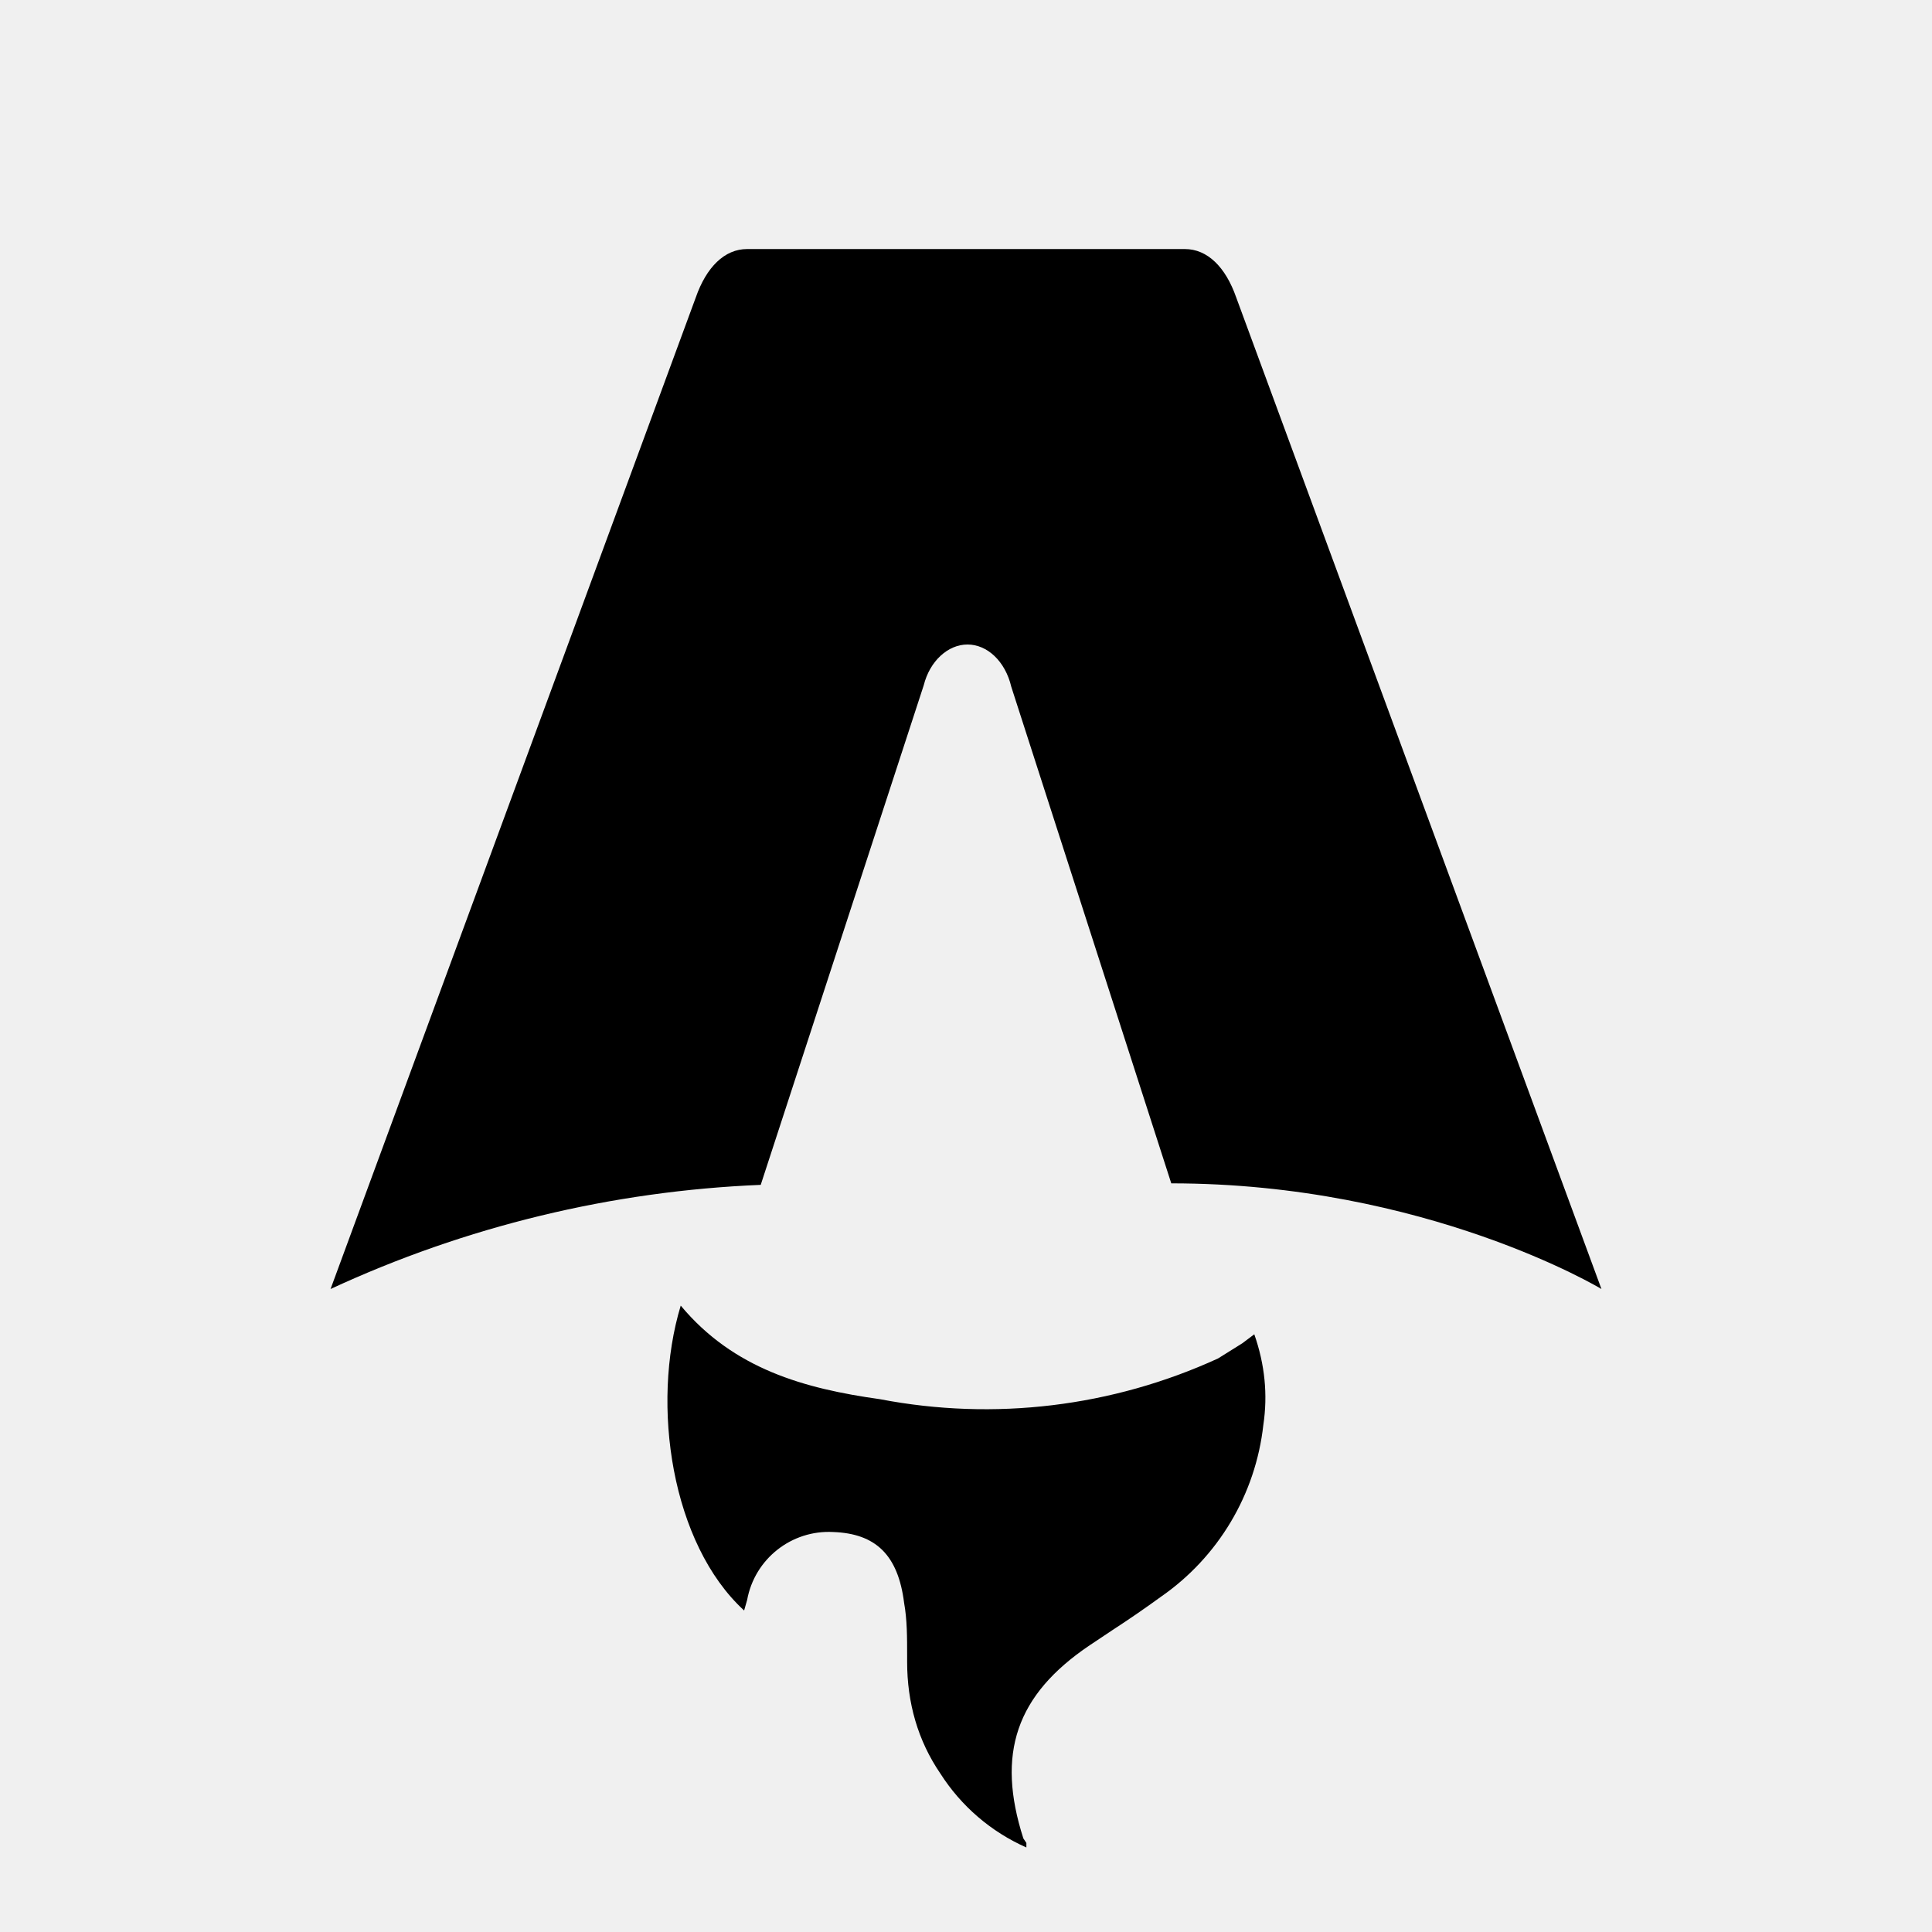
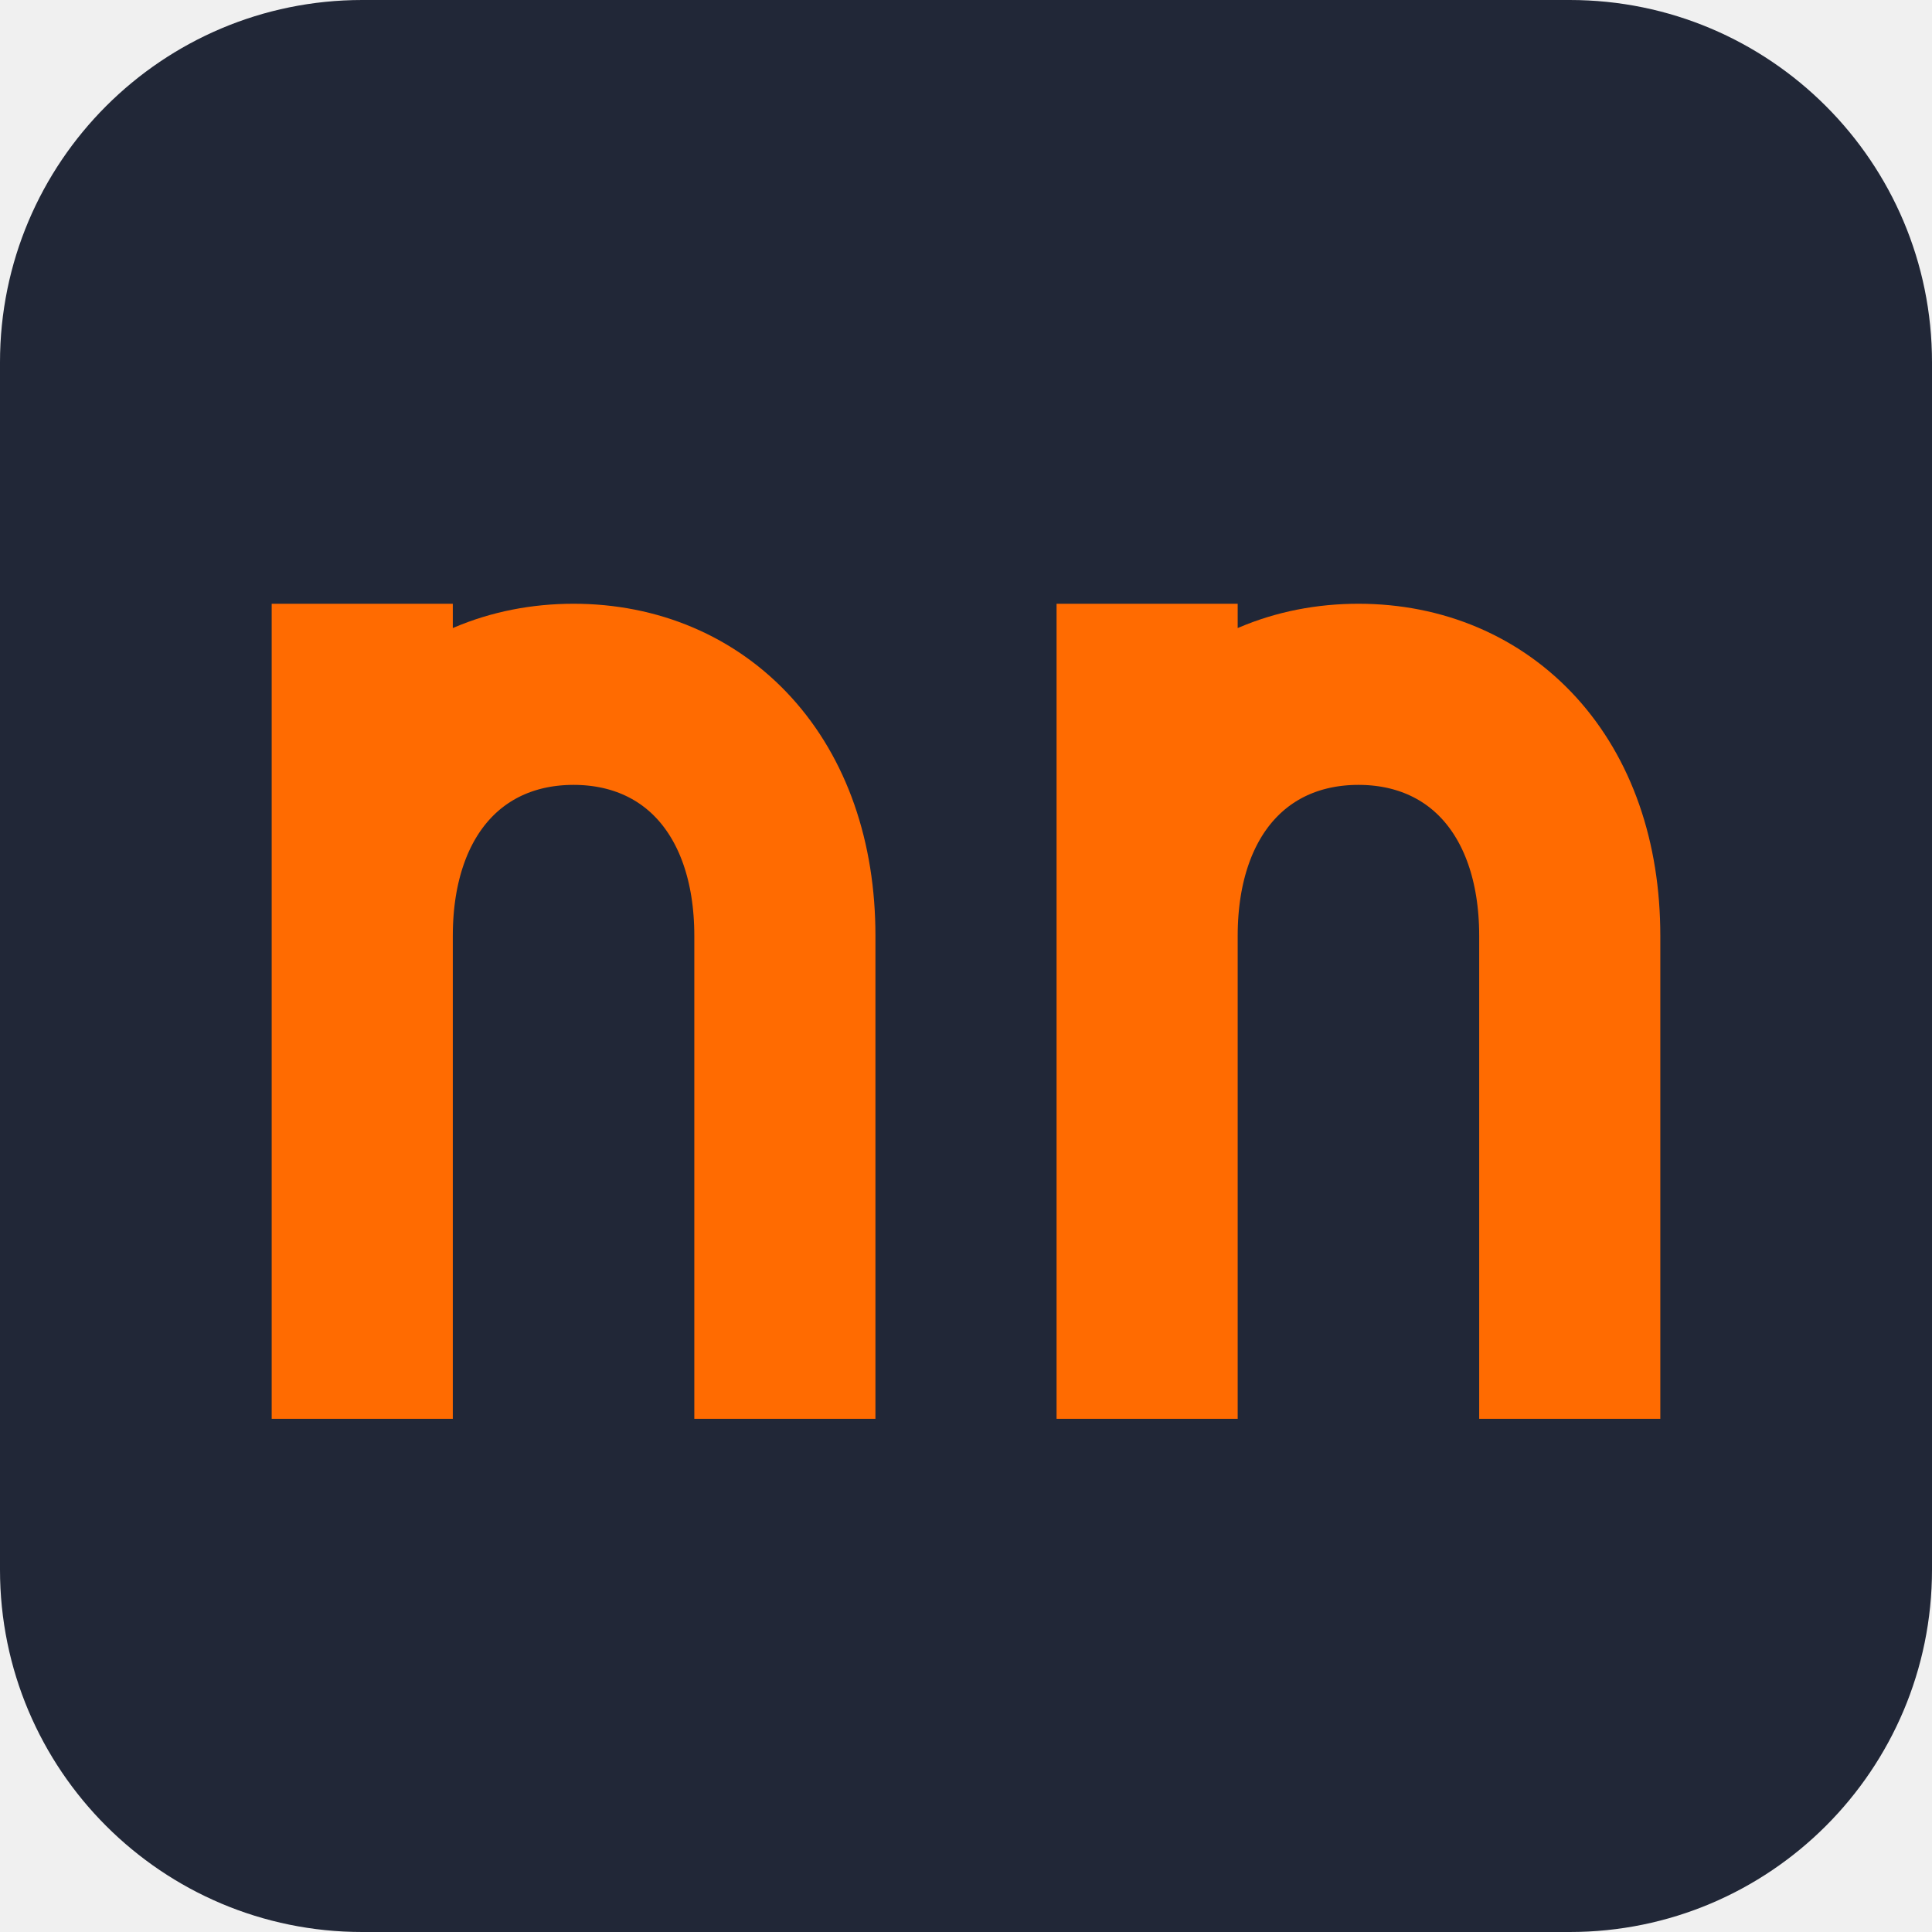
- <svg xmlns="http://www.w3.org/2000/svg" fill="none" viewBox="0 0 128 128">
-   <path d="M50.4 78.5a75.1 75.1 0 0 0-28.5 6.9l24.2-65.7c.7-2 1.9-3.2 3.4-3.2h29c1.5 0 2.7 1.2 3.4 3.2l24.2 65.7s-11.6-7-28.5-7L67 45.5c-.4-1.7-1.6-2.8-2.9-2.8-1.3 0-2.5 1.1-2.9 2.7L50.4 78.5Zm-1.1 28.2Zm-4.2-20.2c-2 6.6-.6 15.8 4.2 20.2a17.5 17.5 0 0 1 .2-.7 5.5 5.5 0 0 1 5.7-4.5c2.8.1 4.3 1.5 4.7 4.7.2 1.1.2 2.3.2 3.5v.4c0 2.7.7 5.2 2.2 7.4a13 13 0 0 0 5.7 4.9v-.3l-.2-.3c-1.8-5.6-.5-9.5 4.4-12.8l1.5-1a73 73 0 0 0 3.2-2.2 16 16 0 0 0 6.8-11.4c.3-2 .1-4-.6-6l-.8.6-1.6 1a37 37 0 0 1-22.4 2.7c-5-.7-9.7-2-13.2-6.2Z" />
-   <style>
-         path { fill: #000; }
-         @media (prefers-color-scheme: dark) {
-             path { fill: #FFF; }
-         }
-     </style>
+ <svg xmlns="http://www.w3.org/2000/svg" viewBox="0 0 64 64" fill="none">
+   <rect width="64" height="64" rx="12" fill="#212737" />
+   <g stroke="#ff6b01" stroke-width="6" stroke-linecap="square" stroke-linejoin="round">
+     <path d="M12 44V23M12 31c0-5 3-8 7-8s7 3 7 8v13" />
+     <path d="M38 44V23M38 31c0-5 3-8 7-8s7 3 7 8v13" />
+   </g>
</svg>
